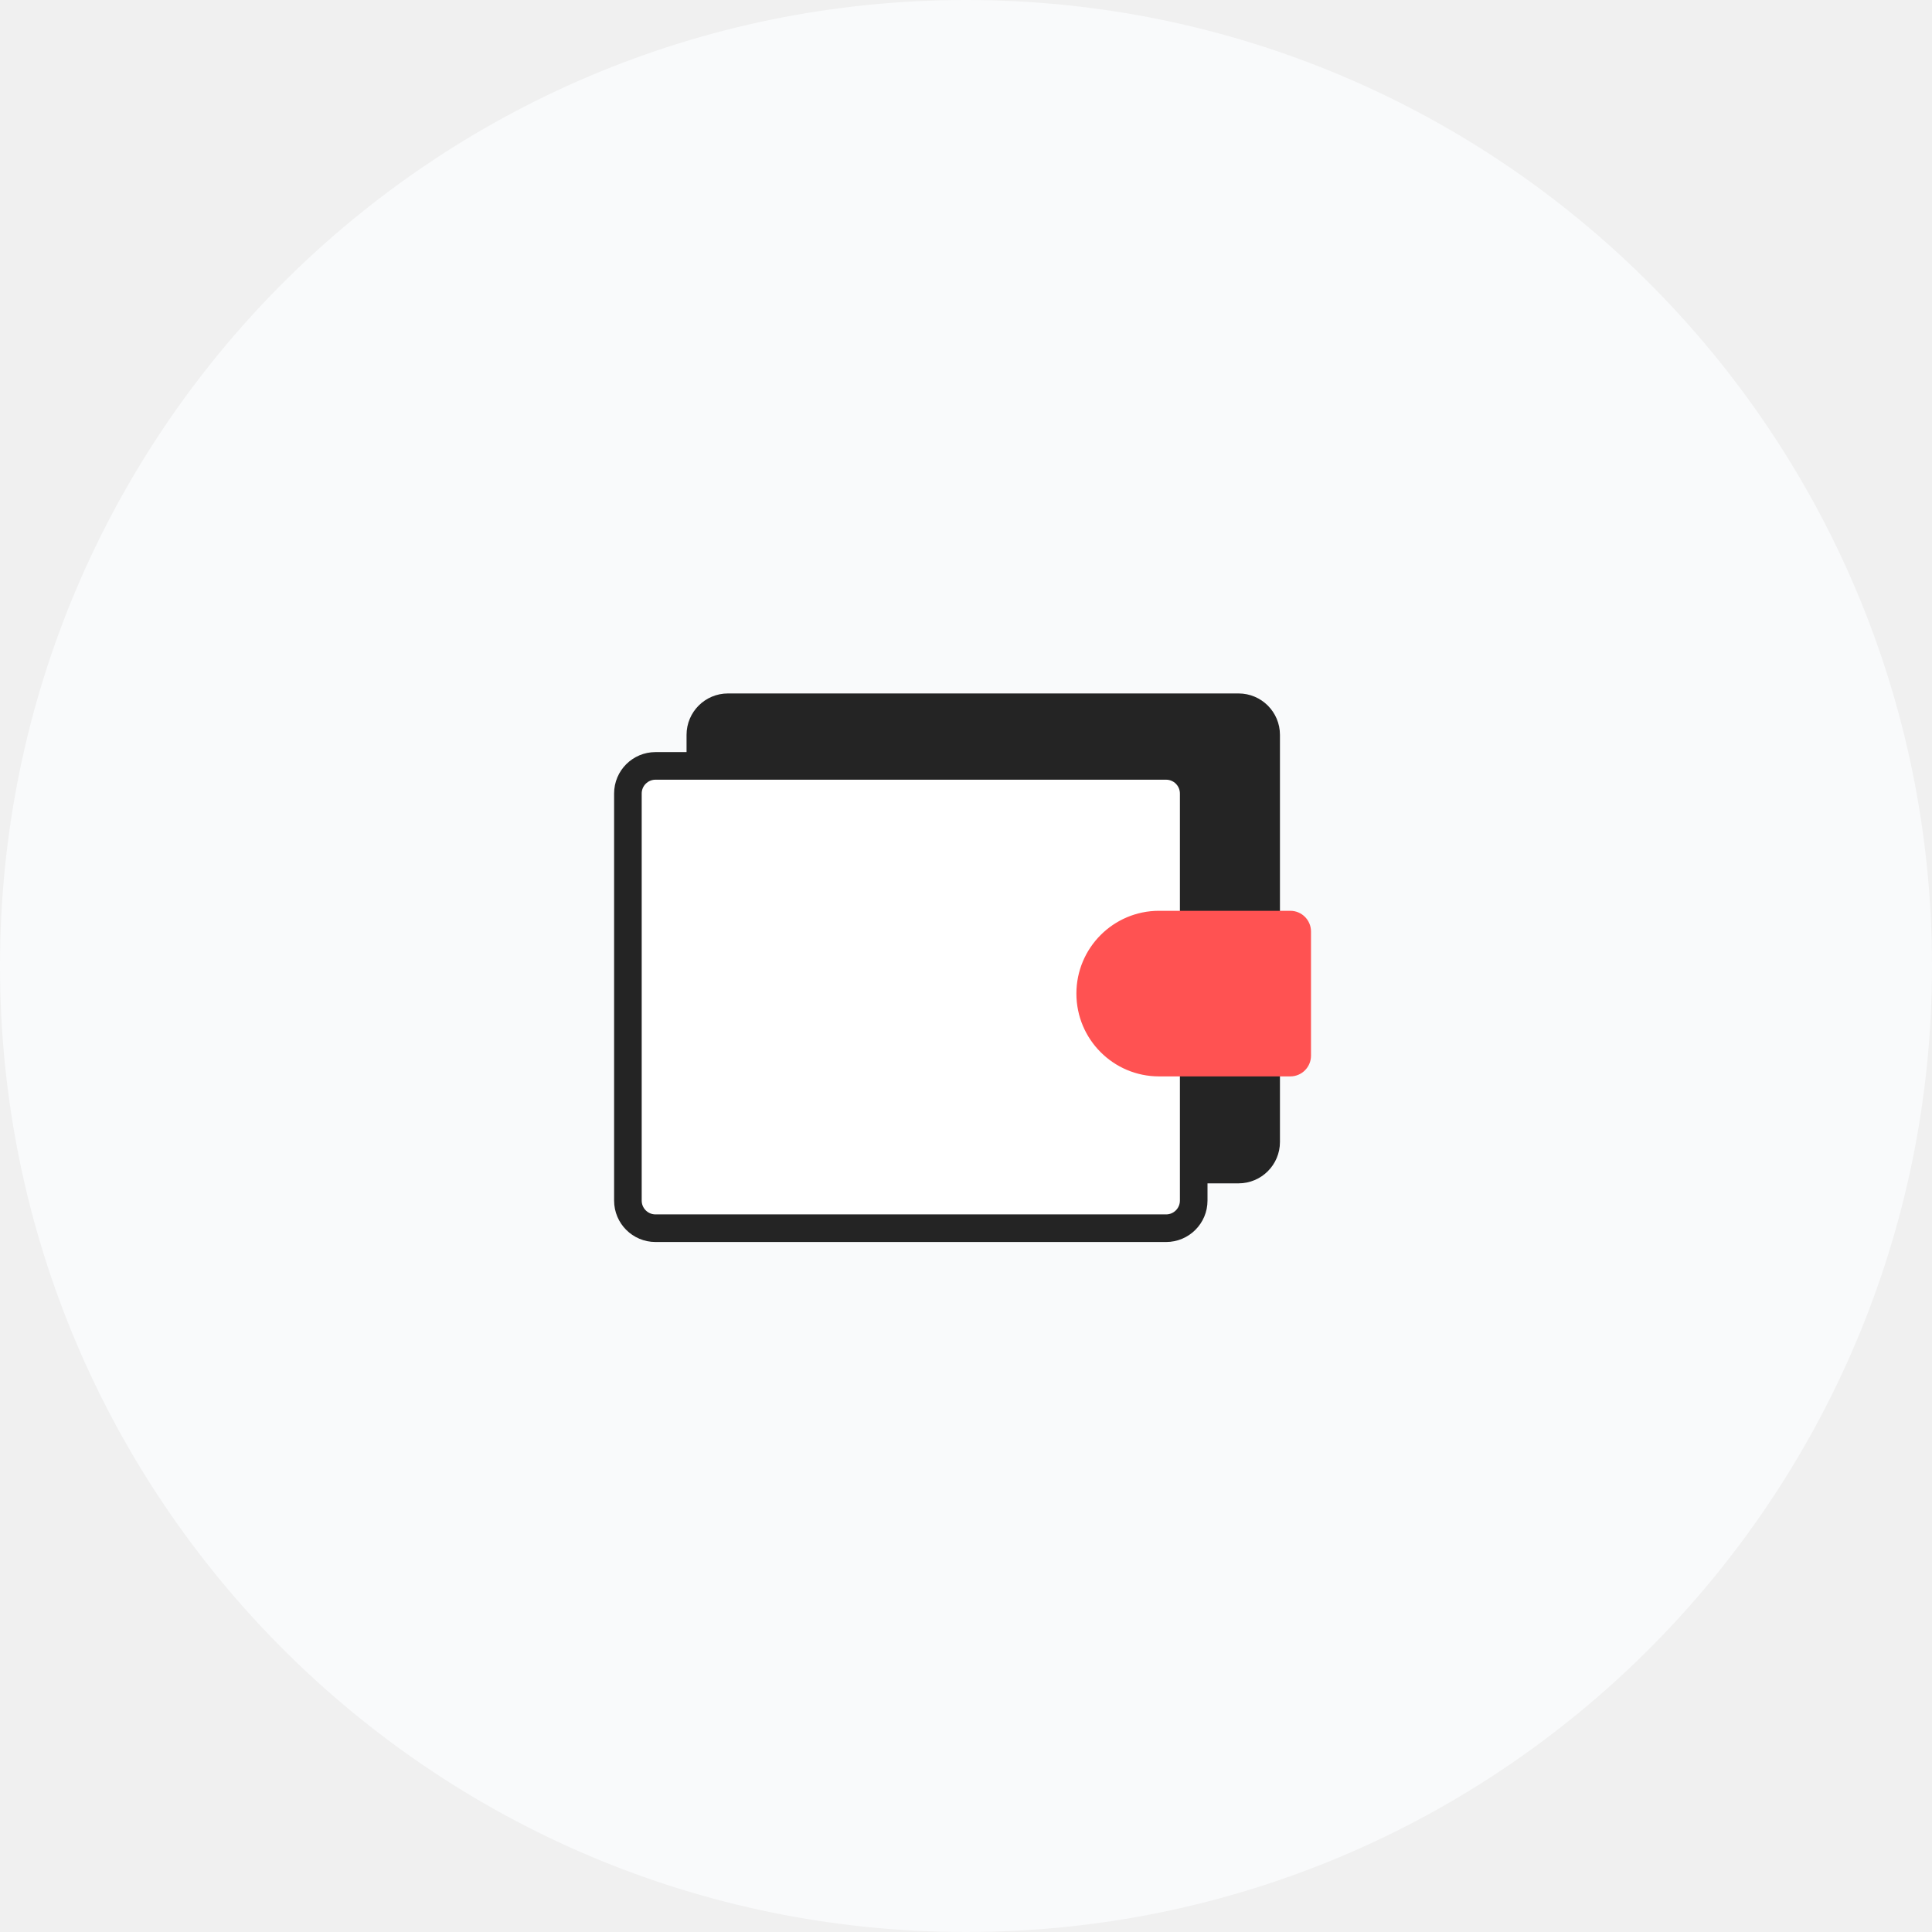
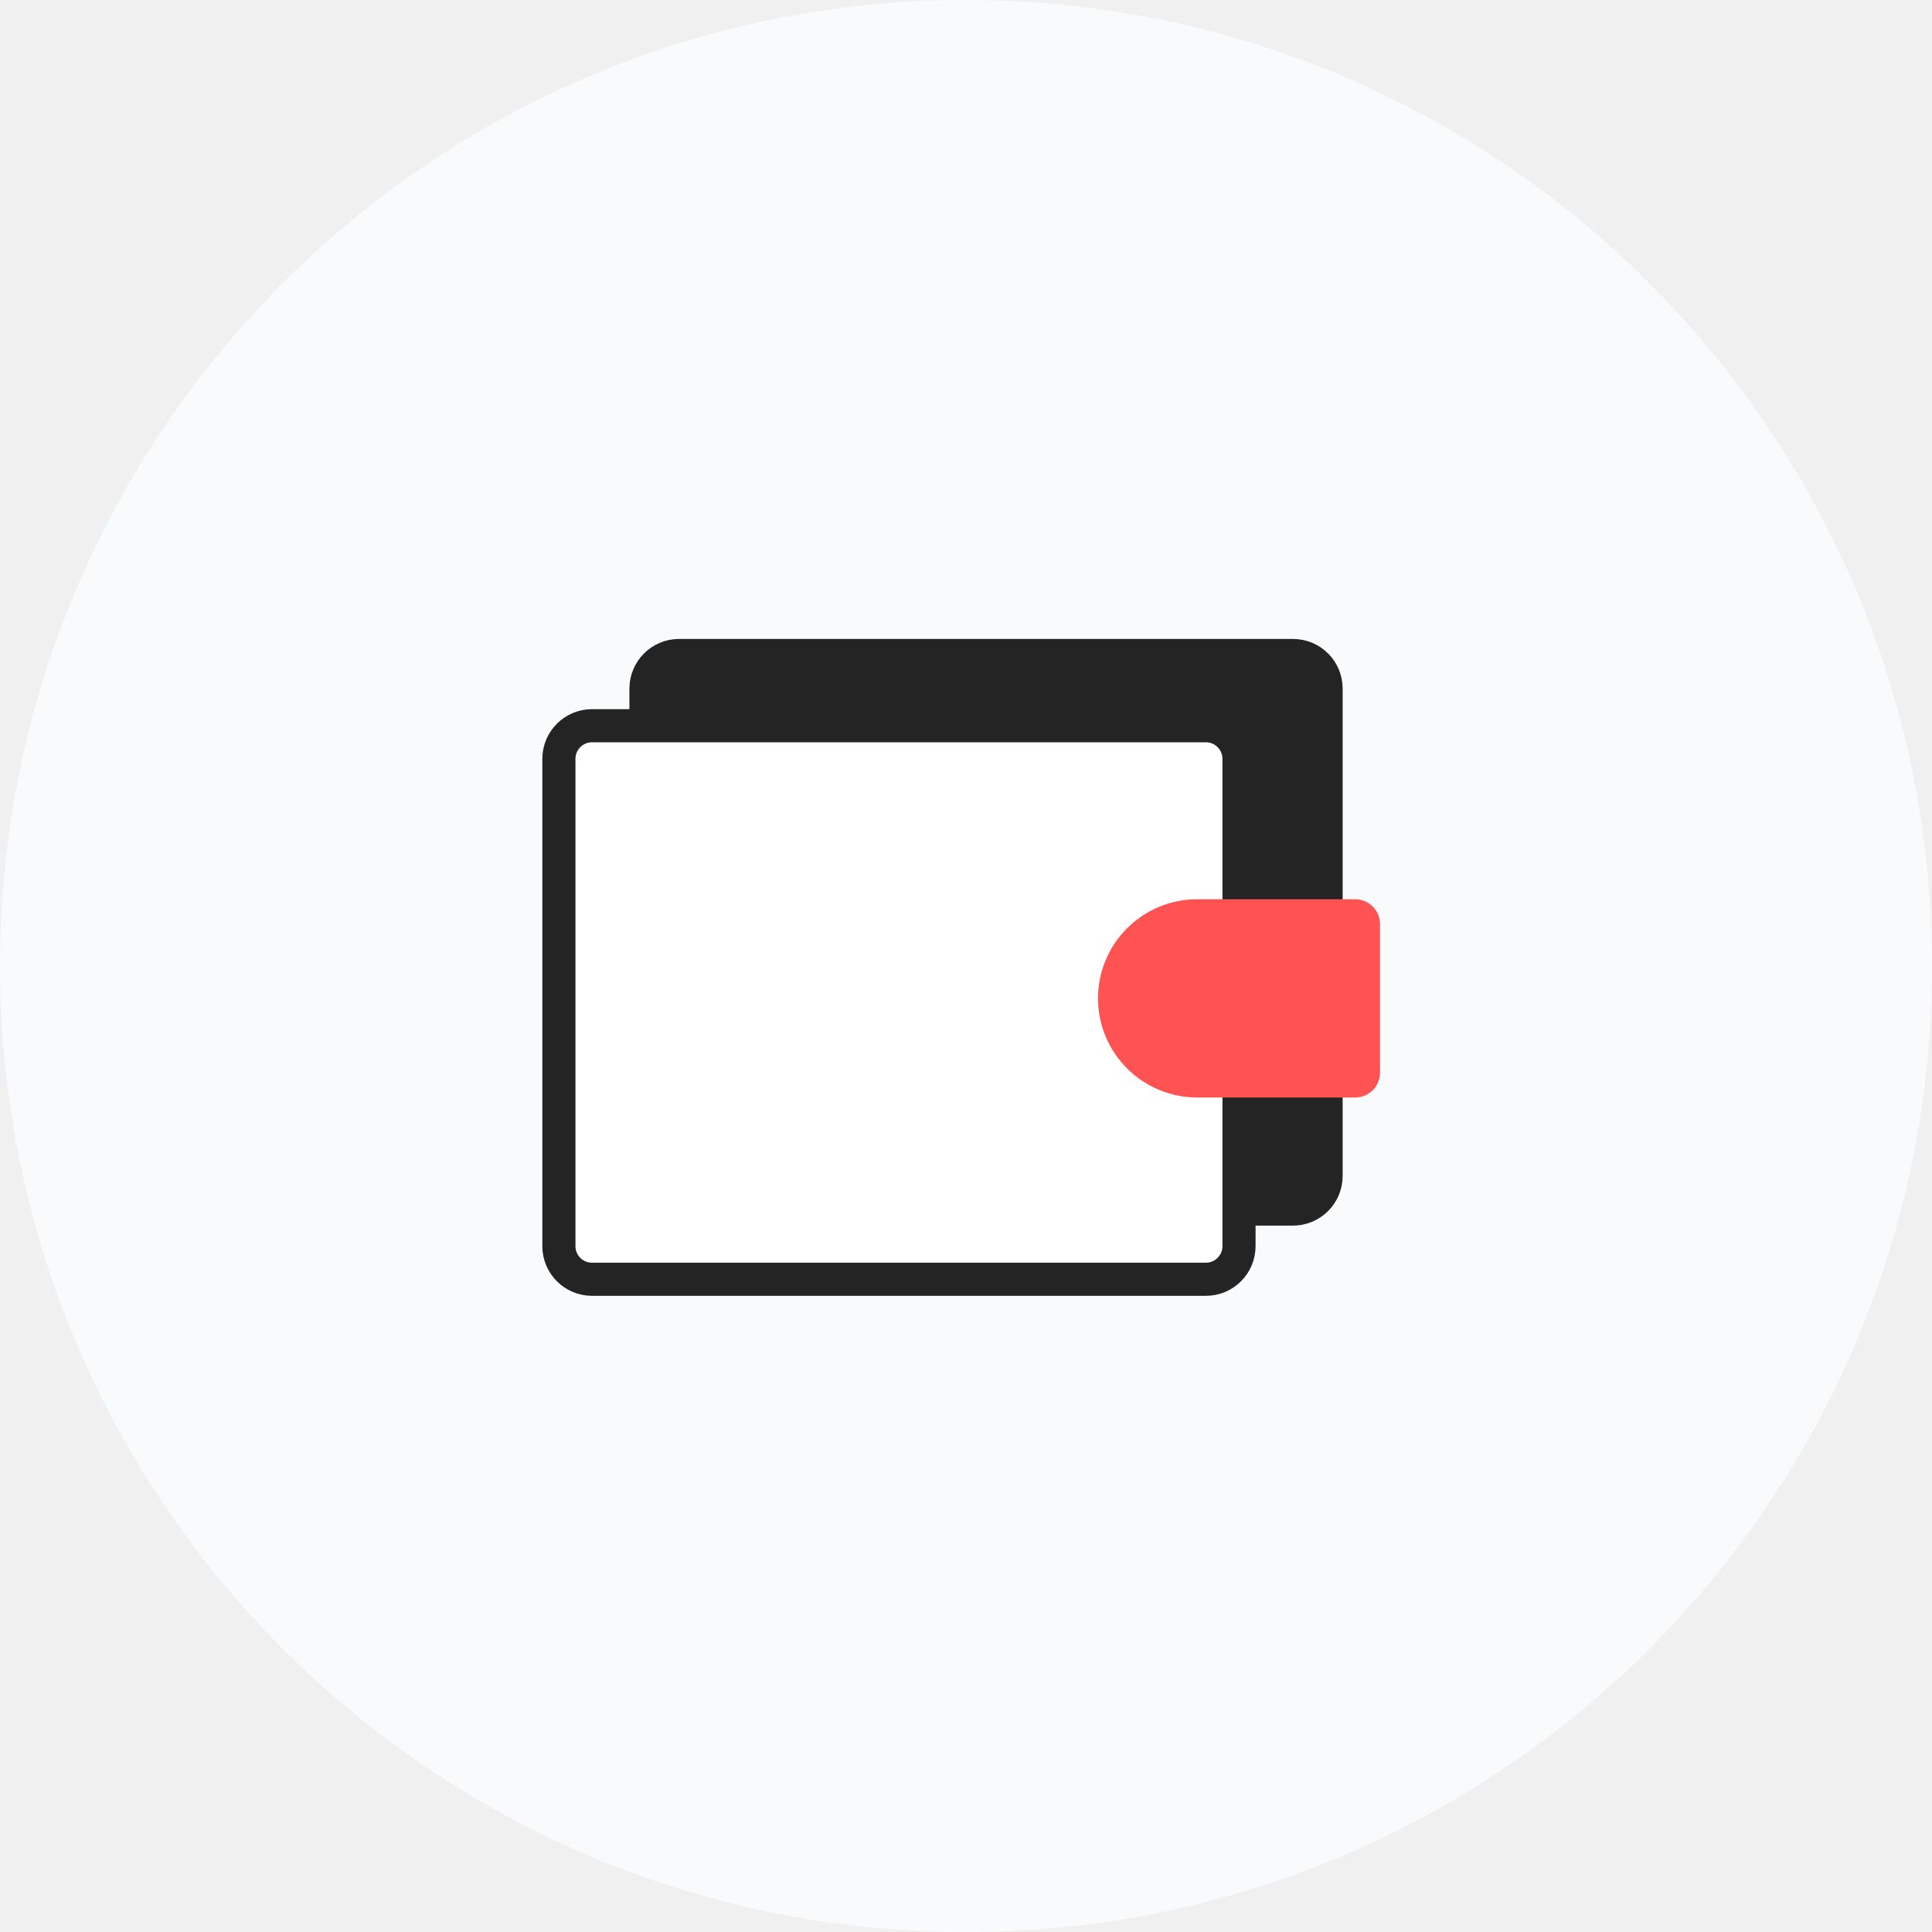
- <svg xmlns="http://www.w3.org/2000/svg" width="280" height="280" viewBox="0 0 280 280">
+ <svg xmlns="http://www.w3.org/2000/svg" width="280" height="280">
  <g fill="none" fill-rule="evenodd">
    <circle cx="140" cy="140" r="140" fill="#F9FAFB" />
-     <path fill="#242424" stroke="#242424" stroke-width="4" d="M105.5 169.5h74a4 4 0 0 0 4-4v-59a4 4 0 0 0-4-4h-74a4 4 0 0 0-4 4v59a4 4 0 0 0 4 4z" />
-     <path fill="#FFF" d="M91 178h82v-67H91z" />
-     <path stroke="#242424" stroke-width="4" d="M95 178h74a4 4 0 0 0 4-4v-59a4 4 0 0 0-4-4H95a4 4 0 0 0-4 4v59a4 4 0 0 0 4 4z" />
-     <path fill="#FF5252" d="M187 156h-19.022c-6.615 0-11.978-5.373-11.978-12s5.363-12 11.978-12H187a3 3 0 0 1 3 3v18a3 3 0 0 1-3 3z" />
+     <path fill="#242424" stroke="#242424" stroke-width="4.8" d="M98.421 175.224h88.966a4.8 4.8 0 0 0 4.8-4.8V99.8a4.8 4.8 0 0 0-4.8-4.8H98.42a4.8 4.8 0 0 0-4.8 4.8v70.624a4.8 4.8 0 0 0 4.8 4.8z" />
+     <path fill="#FFF" d="M81 185.401h98.566v-80.224H81z" />
+     <path stroke="#242424" stroke-width="4.8" d="M85.8 185.401h88.966a4.8 4.8 0 0 0 4.8-4.8v-70.624a4.8 4.8 0 0 0-4.8-4.8H85.8a4.8 4.8 0 0 0-4.8 4.8v70.624a4.8 4.8 0 0 0 4.8 4.8z" />
+     <path fill="#FF5252" d="M196.4 159.059h-22.871c-7.952 0-14.398-6.433-14.398-14.37 0-7.934 6.446-14.367 14.398-14.367H196.4a3.6 3.6 0 0 1 3.6 3.6v21.537a3.6 3.6 0 0 1-3.6 3.6z" />
  </g>
</svg>
